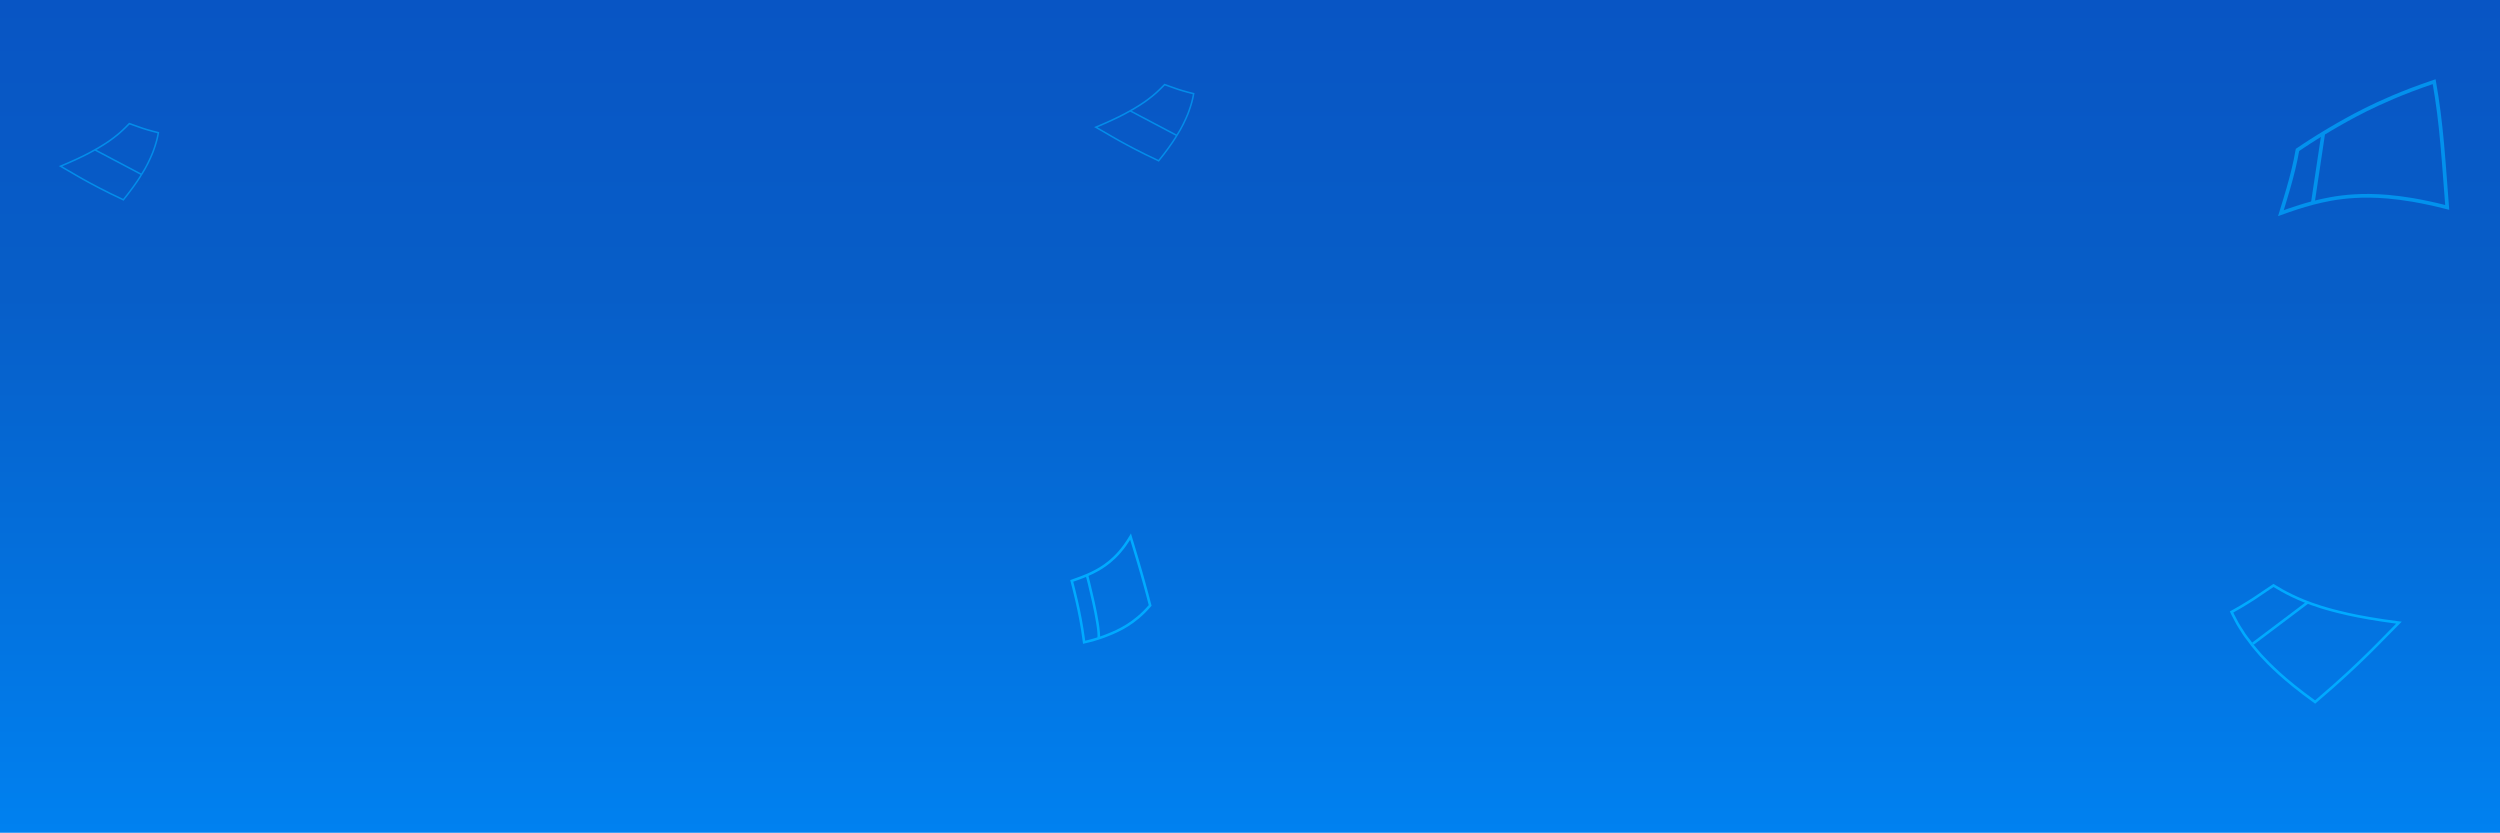
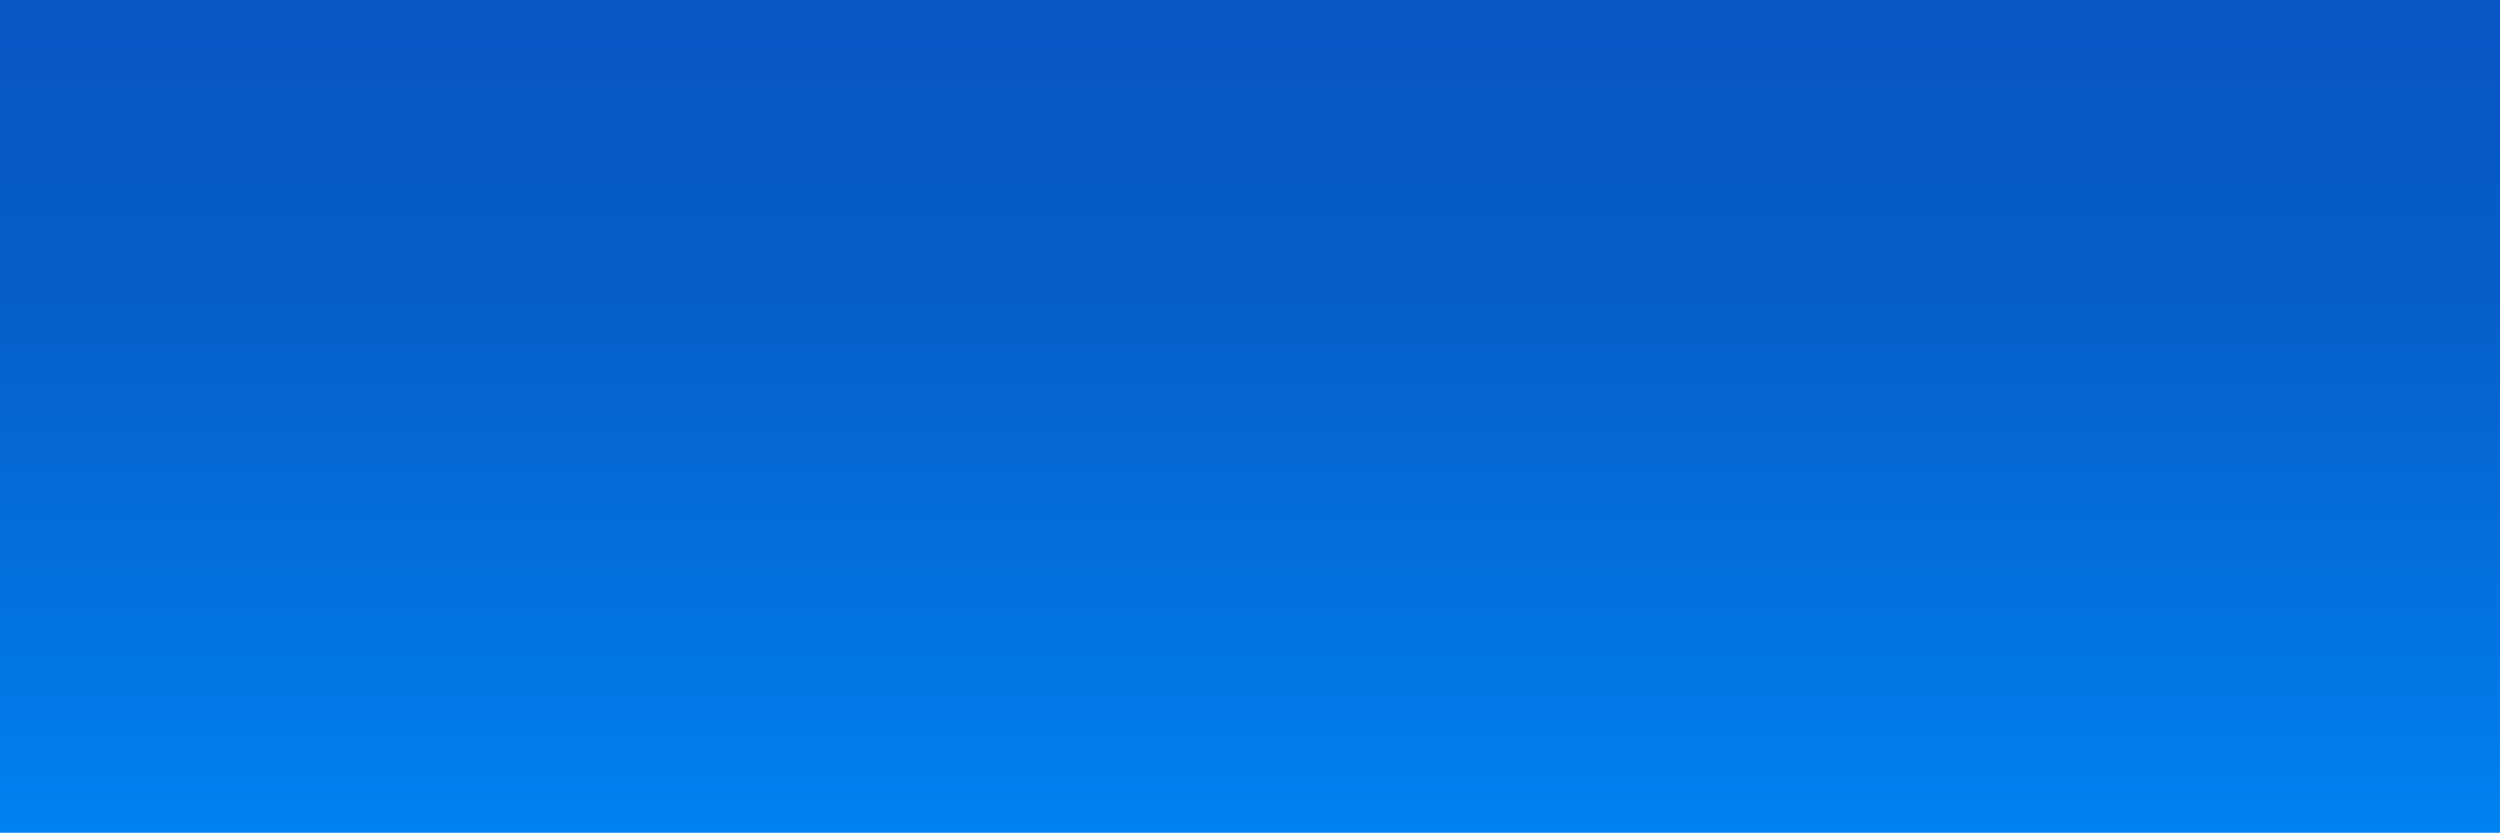
<svg xmlns="http://www.w3.org/2000/svg" width="1453" height="484" viewBox="0 0 1453 484">
  <defs>
-     <style>.a{fill:url(#a);}.b{opacity:0.687;}.c{fill:#0af;}.d{opacity:0.63;}</style>
+     <style>.a{fill:url(#a);}</style>
    <linearGradient id="a" x1="0.5" x2="0.5" y2="1" gradientUnits="objectBoundingBox">
      <stop offset="0" stop-color="#0855c4" />
      <stop offset="0.355" stop-color="#075ec8" />
      <stop offset="1" stop-color="#0081f0" />
    </linearGradient>
  </defs>
  <g transform="translate(0 -72)">
    <rect class="a" width="1453" height="484" transform="translate(0 72)" />
-     <g class="b" transform="translate(887.387 194.144)">
-       <g transform="translate(436.613 -76.087)">
-         <path class="c" d="M436.613,3.448l.633-2.034c.886-2.84,1.663-5.387,2.377-7.744.7-2.3,1.324-4.421,1.9-6.433.566-1.974,1.088-3.842,1.585-5.693.481-1.8.94-3.582,1.379-5.406.431-1.78.845-3.58,1.244-5.481.386-1.849.762-3.782,1.109-5.837l.077-.453.38-.255q1.815-1.232,3.623-2.433c1.236-.815,2.463-1.615,3.692-2.409,1.255-.807,2.512-1.6,3.786-2.4q1.934-1.21,3.928-2.418,2.021-1.226,4.127-2.469c1.435-.845,2.907-1.712,4.421-2.583q2.326-1.332,4.825-2.72c1.716-.952,3.5-1.92,5.387-2.92,1.931-1.017,3.969-2.068,6.133-3.145,2.229-1.107,4.6-2.252,7.148-3.428,2.851-1.319,5.653-2.561,8.566-3.793,3.37-1.431,6.92-2.857,10.552-4.243,4.436-1.688,8.982-3.316,13.508-4.842l1.178-.4.221,1.225c.571,3.181,1.066,6.221,1.508,9.173.47,3.074.877,6.039,1.249,8.96.378,3.029.725,6,1.045,8.982.324,3.093.624,6.2.92,9.389.3,3.316.583,6.732.869,10.32.292,3.733.592,7.667.914,11.919L536.113-.18l-1.45-.373C527.569-2.381,521-3.8,514.588-4.9c-4.96-.837-9.608-1.442-14.212-1.845-3.649-.32-7.171-.5-10.767-.532-3-.026-5.818.045-8.6.219-2.5.146-4.846.358-7.165.648-2.115.257-4.192.566-6.18.922-1.909.339-3.735.712-5.509,1.107-1.729.38-3.407.787-5.054,1.218-1.613.423-3.2.877-4.775,1.345-1.54.453-3.072.935-4.614,1.439-1.5.491-3.014,1-4.541,1.527Zm12.27-37.817c-.332,1.916-.686,3.728-1.051,5.466-.4,1.922-.819,3.745-1.257,5.547-.446,1.838-.907,3.634-1.394,5.455-.5,1.862-1.023,3.741-1.594,5.73-.581,2.023-1.212,4.155-1.911,6.463-.541,1.785-1.118,3.679-1.748,5.723l2.538-.89c1.542-.534,3.065-1.045,4.58-1.538,1.562-.511,3.113-1,4.67-1.459,1.594-.474,3.2-.935,4.842-1.362,1.673-.44,3.381-.854,5.133-1.238,1.8-.4,3.658-.781,5.6-1.124,2.025-.363,4.145-.68,6.294-.94,2.33-.292,4.786-.515,7.3-.661,2.832-.176,5.7-.249,8.752-.223,3.651.039,7.227.215,10.934.541,4.661.41,9.366,1.019,14.384,1.866,6.034,1.032,12.2,2.347,18.8,4.011l-.987-12.957c-.322-4.25-.622-8.18-.914-11.912-.285-3.578-.566-6.985-.867-10.293-.294-3.179-.594-6.279-.916-9.357-.32-2.969-.665-5.927-1.04-8.941-.369-2.9-.774-5.848-1.242-8.907-.382-2.555-.8-5.17-1.281-7.89-4.11,1.4-8.225,2.883-12.249,4.415-3.606,1.375-7.133,2.791-10.479,4.213-2.892,1.223-5.674,2.454-8.5,3.763-2.533,1.167-4.882,2.3-7.094,3.4-2.147,1.066-4.17,2.109-6.086,3.119-1.871.993-3.643,1.954-5.346,2.9q-2.494,1.387-4.8,2.705-2.259,1.3-4.4,2.57-2.095,1.236-4.106,2.456c-1.319.8-2.619,1.6-3.9,2.4-1.268.792-2.516,1.583-3.763,2.385q-1.831,1.184-3.668,2.394Q450.5-35.464,448.883-34.37Z" transform="translate(-436.613 76.087)" />
-       </g>
-       <g transform="translate(455.762 -44.791)">
-         <rect class="c" width="40.887" height="2.146" transform="translate(0 40.435) rotate(-81.466)" />
-       </g>
-     </g>
-     <g transform="translate(397.624 546.201)">
-       <path class="c" d="M231.819-100.012l-.1-.819c-.293-2.336-.623-4.646-1.038-7.269-.332-2.088-.676-4.076-1.053-6.076-.351-1.9-.711-3.68-1.08-5.44s-.754-3.484-1.161-5.251-.84-3.573-1.313-5.471-.969-3.907-1.525-6.072l-.17-.664,1.955-.692c.625-.221,1.236-.435,1.834-.651,1.007-.358,1.976-.723,2.918-1.083s1.847-.726,2.739-1.111,1.77-.768,2.635-1.182c.9-.429,1.735-.858,2.564-1.307.916-.495,1.751-.975,2.555-1.465.9-.555,1.751-1.114,2.585-1.705.922-.652,1.793-1.319,2.663-2.039.952-.782,1.86-1.592,2.777-2.48,1.023-.992,1.975-2,2.911-3.078,1.08-1.249,2.083-2.519,3.068-3.881,1.117-1.545,2.172-3.163,3.226-4.948l.871-1.474,2.394,7.961c.454,1.51.894,2.974,1.326,4.424.506,1.687,1,3.354,1.5,5.04s.987,3.379,1.49,5.137,1.018,3.583,1.555,5.521,1.1,4,1.7,6.24,1.235,4.658,1.925,7.335l.1.378-.254.3c-1.127,1.321-2.33,2.614-3.679,3.954-1.152,1.134-2.323,2.2-3.482,3.173-1.064.9-2.141,1.736-3.292,2.568-1.013.732-2.062,1.436-3.117,2.094-.953.6-1.924,1.161-2.968,1.73-1,.541-1.935,1.017-2.851,1.457s-1.847.867-2.752,1.258-1.8.757-2.7,1.116-1.789.705-2.686,1.031-1.8.638-2.707.938-1.834.578-2.765.848-1.879.527-2.846.775-1.944.478-2.943.7Zm-5.65-36.106c.49,1.917.937,3.708,1.359,5.42.474,1.9.91,3.719,1.318,5.5s.793,3.509,1.167,5.278c.433,2.065.778,3.8,1.087,5.473.379,2.012.726,4.014,1.059,6.116.37,2.332.672,4.419.941,6.5q1.063-.248,2.1-.51,1.425-.365,2.8-.762c.917-.265,1.818-.541,2.716-.833s1.78-.6,2.662-.922,1.761-.662,2.641-1.013,1.765-.711,2.657-1.1,1.789-.8,2.7-1.235c.894-.429,1.8-.9,2.784-1.423,1.015-.553,1.961-1.1,2.889-1.684,1.027-.64,2.047-1.325,3.032-2.037,1.121-.81,2.17-1.628,3.206-2.5,1.13-.948,2.271-1.988,3.393-3.091,1.215-1.209,2.311-2.379,3.339-3.566-.651-2.522-1.253-4.814-1.824-6.943-.6-2.239-1.161-4.292-1.7-6.227s-1.049-3.754-1.552-5.508-1-3.45-1.487-5.13-.989-3.346-1.495-5.031c-.432-1.45-.872-2.913-1.326-4.422l-1.415-4.706c-.789,1.268-1.59,2.46-2.424,3.613-1.009,1.4-2.04,2.7-3.149,3.984-.965,1.114-1.947,2.152-3,3.175-.948.917-1.885,1.754-2.867,2.559-.9.743-1.8,1.432-2.75,2.106-.861.61-1.734,1.186-2.669,1.76-.828.5-1.686,1-2.623,1.5-.851.461-1.712.9-2.631,1.341-.885.424-1.78.82-2.692,1.208s-1.834.763-2.793,1.133-1.934.733-2.95,1.094c-.6.216-1.212.432-1.841.654Z" />
-       <path class="c" d="M241.69-103.152l-1.491-.16c.784-7.3-6.73-36.129-6.806-36.42l1.451-.38C235.157-138.915,242.5-110.726,241.69-103.152Z" />
-     </g>
-     <g transform="translate(1006.503 558.341)">
-       <g transform="translate(289.497 -146.963)">
-         <path class="c" d="M339.087-77.341l-.487-.351c-4.739-3.412-8.908-6.572-12.393-9.4-3.447-2.79-6.085-5.038-8.55-7.287-2.426-2.211-4.329-4.018-6.17-5.859-1.619-1.619-2.889-2.983-4.118-4.3l-.431-.463c-.786-.841-1.468-1.667-2.127-2.465-.467-.566-.923-1.119-1.4-1.652a40.145,40.145,0,0,1-2.81-3.608c-.864-1.208-1.584-2.154-2.331-3.053a28.907,28.907,0,0,1-1.961-2.919c-.574-.873-1.123-1.707-1.649-2.541-.391-.622-.742-1.218-1.083-1.8l-.35-.591a23.374,23.374,0,0,1-1.3-2.447,14.3,14.3,0,0,0-.663-1.279c-.158-.282-.315-.559-.463-.854l-1.311-2.78.635-.346c2-1.091,3.65-2.025,5.051-2.857,1.514-.9,2.885-1.726,4.188-2.531s2.529-1.583,3.735-2.364l11.709-7.88,5.289,3.109,2.689,1.462,3.091,1.541c.98.468,2,.956,3.061,1.419l.846.373c.912.4,1.852.821,2.9,1.228l.818.321c1.157.454,2.352.924,3.643,1.379l.185.065c1.576.556,3.363,1.187,5.286,1.774,1.8.549,4.258,1.3,6.894,1.983,2.164.56,5.451,1.4,9.014,2.2,3.1.7,7.2,1.492,12.2,2.365,4.93.859,11.015,1.758,17.136,2.532l1.537.194-14.5,14.711c-1.277,1.281-2.56,2.57-3.865,3.857-1.73,1.711-3.686,3.606-6.153,5.963-1.856,1.773-3.854,3.637-5.965,5.6l-.968.9c-2.382,2.221-5.066,4.608-7.907,7.136l-.337.3c-2.992,2.662-6.317,5.543-10.167,8.812ZM291.5-130.333l.687,1.459c.129.257.273.511.42.77.237.422.483.859.726,1.4a21.728,21.728,0,0,0,1.212,2.284l.357.6c.333.567.677,1.151,1.06,1.759.52.826,1.062,1.652,1.652,2.548a27.86,27.86,0,0,0,1.86,2.774c.751.9,1.493,1.877,2.386,3.127a38.7,38.7,0,0,0,2.706,3.475c.48.541.95,1.108,1.429,1.69.645.78,1.311,1.587,2.066,2.395l.432.464c1.219,1.309,2.481,2.663,4.079,4.262,1.824,1.824,3.711,3.616,6.119,5.811,2.443,2.227,5.058,4.456,8.482,7.227,3.343,2.709,7.324,5.732,11.837,8.993,3.648-3.1,6.819-5.853,9.683-8.4l.337-.3c2.834-2.522,5.511-4.9,7.88-7.112l.97-.9c2.106-1.962,4.1-3.821,5.951-5.59,2.46-2.351,4.41-4.24,6.135-5.945,1.3-1.286,2.582-2.572,3.855-3.851l1.882-1.886,10.44-10.612c-5.62-.73-11.133-1.555-15.673-2.347-5.024-.876-9.154-1.676-12.276-2.379-3.585-.807-6.889-1.649-9.062-2.212-2.669-.69-5.147-1.447-6.958-2-1.955-.6-3.758-1.234-5.349-1.8l-.185-.064c-1.315-.465-2.525-.939-3.693-1.4l-.815-.319c-1.076-.42-2.034-.844-2.96-1.254l-.839-.37c-1.077-.47-2.114-.966-3.108-1.44l-.186-.089-2.954-1.477-2.728-1.483-4.5-2.635-3.747,2.487-7.161,4.861c-1.226.793-2.462,1.579-3.773,2.389s-2.688,1.641-4.21,2.544C294.7-132.119,293.234-131.286,291.5-130.333Z" transform="translate(-289.497 146.963)" />
-       </g>
-       <g transform="translate(302.38 -136.835)">
-         <rect class="c" width="39.911" height="1.533" transform="matrix(0.798, -0.602, 0.602, 0.798, 0, 24.038)" />
-       </g>
-     </g>
-     <g class="d" transform="translate(577.75 322.79)">
-       <g transform="translate(58.152 -202.143)">
-         <path class="c" d="M95.788-156.79l-.317-.149c-2.816-1.317-5.3-2.529-7.5-3.6-2.1-1.026-4.16-2.062-6.114-3.08-1.6-.832-3.463-1.809-5.188-2.744-1.606-.87-3.168-1.718-4.633-2.544s-2.921-1.655-4.355-2.488l-9.533-5.536.831-.346c3.548-1.478,6.842-2.927,9.792-4.309,2.6-1.174,4.932-2.376,6.872-3.4,2.119-1.116,3.76-2.02,5.018-2.763,1.421-.84,2.71-1.646,3.784-2.324,1.115-.7,2.106-1.337,2.955-1.967.406-.3.8-.587,1.175-.862.427-.311.832-.607,1.209-.89.7-.527,1.364-1.058,1.973-1.553.493-.4,1.132-.928,1.693-1.429.321-.287.634-.573.937-.853l.558-.51c.508-.461.948-.883,1.345-1.29l1.281-1.27,1.415-1.452,8.148,2.87c.825.26,1.677.526,2.583.791s1.86.529,2.912.819c.931.258,1.97.522,3.47.884l.4.1-.067.409c-.078.472-.157.933-.258,1.427l-.035.169c-.089.434-.178.872-.277,1.323-.113.514-.236,1.02-.382,1.57s-.291,1.075-.47,1.668-.358,1.173-.57,1.809-.434,1.281-.678,1.982l-.139.4a19.756,19.756,0,0,1-.708,1.854c-.186.411-.361.82-.543,1.246s-.359.841-.566,1.3c-.433.969-.886,1.929-1.427,3.023-.493,1-1.109,2.207-1.933,3.632-.862,1.491-1.7,2.864-2.706,4.454-.933,1.47-2.125,3.3-3.9,5.738-1.947,2.676-3.858,5.164-5.84,7.608Zm-35.63-20,7.976,4.629c1.431.832,2.871,1.652,4.345,2.483s3.018,1.669,4.62,2.537c1.72.931,3.581,1.906,5.176,2.737,1.946,1.014,4,2.047,6.092,3.068s4.485,2.186,7.166,3.444c1.894-2.344,3.725-4.735,5.591-7.3,1.76-2.417,2.942-4.234,3.867-5.691,1-1.579,1.831-2.943,2.687-4.422.813-1.4,1.42-2.6,1.906-3.581.536-1.083.985-2.034,1.412-2.991.2-.458.386-.881.56-1.289.185-.433.362-.847.551-1.264.288-.635.486-1.214.677-1.775l.141-.408c.243-.7.464-1.338.674-1.969s.386-1.2.562-1.785.319-1.1.461-1.639.263-1.03.373-1.532c.1-.448.187-.881.275-1.312l.035-.169c.07-.338.128-.661.184-.982-1.3-.316-2.238-.557-3.093-.794-1.057-.292-2.013-.556-2.925-.823s-1.77-.535-2.617-.8l-7.622-2.685-1.022,1.048-1.281,1.27c-.4.415-.857.849-1.379,1.323l-.554.507c-.307.281-.622.57-.946.86-.575.513-1.224,1.047-1.725,1.455-.616.5-1.285,1.039-2,1.575-.38.285-.789.584-1.22.9q-.562.409-1.169.857c-.874.649-1.881,1.292-3.011,2.005-1.079.681-2.375,1.491-3.806,2.337-1.27.751-2.924,1.662-5.057,2.785-1.951,1.027-4.3,2.237-6.914,3.418C66.424-179.494,63.4-178.158,60.158-176.795Z" transform="translate(-58.152 202.143)" />
-       </g>
-       <g transform="translate(78.932 -186.752)">
-         <rect class="c" width="0.895" height="30.651" transform="matrix(0.467, -0.884, 0.884, 0.467, 0, 0.791)" />
-       </g>
-     </g>
-     <g class="d" transform="translate(-23.957 345.467)">
-       <g transform="translate(58.152 -202.143)">
-         <path class="c" d="M95.788-156.79l-.317-.149c-2.816-1.317-5.3-2.529-7.5-3.6-2.1-1.026-4.16-2.062-6.114-3.08-1.6-.832-3.463-1.809-5.188-2.744-1.606-.87-3.168-1.718-4.633-2.544s-2.921-1.655-4.355-2.488l-9.533-5.536.831-.346c3.548-1.478,6.842-2.927,9.792-4.309,2.6-1.174,4.932-2.376,6.872-3.4,2.119-1.116,3.76-2.02,5.018-2.763,1.421-.84,2.71-1.646,3.784-2.324,1.115-.7,2.106-1.337,2.955-1.967.406-.3.8-.587,1.175-.862.427-.311.832-.607,1.209-.89.7-.527,1.364-1.058,1.973-1.553.493-.4,1.132-.928,1.693-1.429.321-.287.634-.573.937-.853l.558-.51c.508-.461.948-.883,1.345-1.29l1.281-1.27,1.415-1.452,8.148,2.87c.825.26,1.677.526,2.583.791s1.86.529,2.912.819c.931.258,1.97.522,3.47.884l.4.1-.067.409c-.078.472-.157.933-.258,1.427l-.035.169c-.089.434-.178.872-.277,1.323-.113.514-.236,1.02-.382,1.57s-.291,1.075-.47,1.668-.358,1.173-.57,1.809-.434,1.281-.678,1.982l-.139.4a19.756,19.756,0,0,1-.708,1.854c-.186.411-.361.82-.543,1.246s-.359.841-.566,1.3c-.433.969-.886,1.929-1.427,3.023-.493,1-1.109,2.207-1.933,3.632-.862,1.491-1.7,2.864-2.706,4.454-.933,1.47-2.125,3.3-3.9,5.738-1.947,2.676-3.858,5.164-5.84,7.608Zm-35.63-20,7.976,4.629c1.431.832,2.871,1.652,4.345,2.483s3.018,1.669,4.62,2.537c1.72.931,3.581,1.906,5.176,2.737,1.946,1.014,4,2.047,6.092,3.068s4.485,2.186,7.166,3.444c1.894-2.344,3.725-4.735,5.591-7.3,1.76-2.417,2.942-4.234,3.867-5.691,1-1.579,1.831-2.943,2.687-4.422.813-1.4,1.42-2.6,1.906-3.581.536-1.083.985-2.034,1.412-2.991.2-.458.386-.881.56-1.289.185-.433.362-.847.551-1.264.288-.635.486-1.214.677-1.775l.141-.408c.243-.7.464-1.338.674-1.969s.386-1.2.562-1.785.319-1.1.461-1.639.263-1.03.373-1.532c.1-.448.187-.881.275-1.312l.035-.169c.07-.338.128-.661.184-.982-1.3-.316-2.238-.557-3.093-.794-1.057-.292-2.013-.556-2.925-.823s-1.77-.535-2.617-.8l-7.622-2.685-1.022,1.048-1.281,1.27c-.4.415-.857.849-1.379,1.323l-.554.507c-.307.281-.622.57-.946.86-.575.513-1.224,1.047-1.725,1.455-.616.5-1.285,1.039-2,1.575-.38.285-.789.584-1.22.9q-.562.409-1.169.857c-.874.649-1.881,1.292-3.011,2.005-1.079.681-2.375,1.491-3.806,2.337-1.27.751-2.924,1.662-5.057,2.785-1.951,1.027-4.3,2.237-6.914,3.418C66.424-179.494,63.4-178.158,60.158-176.795Z" transform="translate(-58.152 202.143)" />
-       </g>
-       <g transform="translate(78.932 -186.752)">
-         <rect class="c" width="0.895" height="30.651" transform="matrix(0.467, -0.884, 0.884, 0.467, 0, 0.791)" />
-       </g>
-     </g>
  </g>
</svg>
